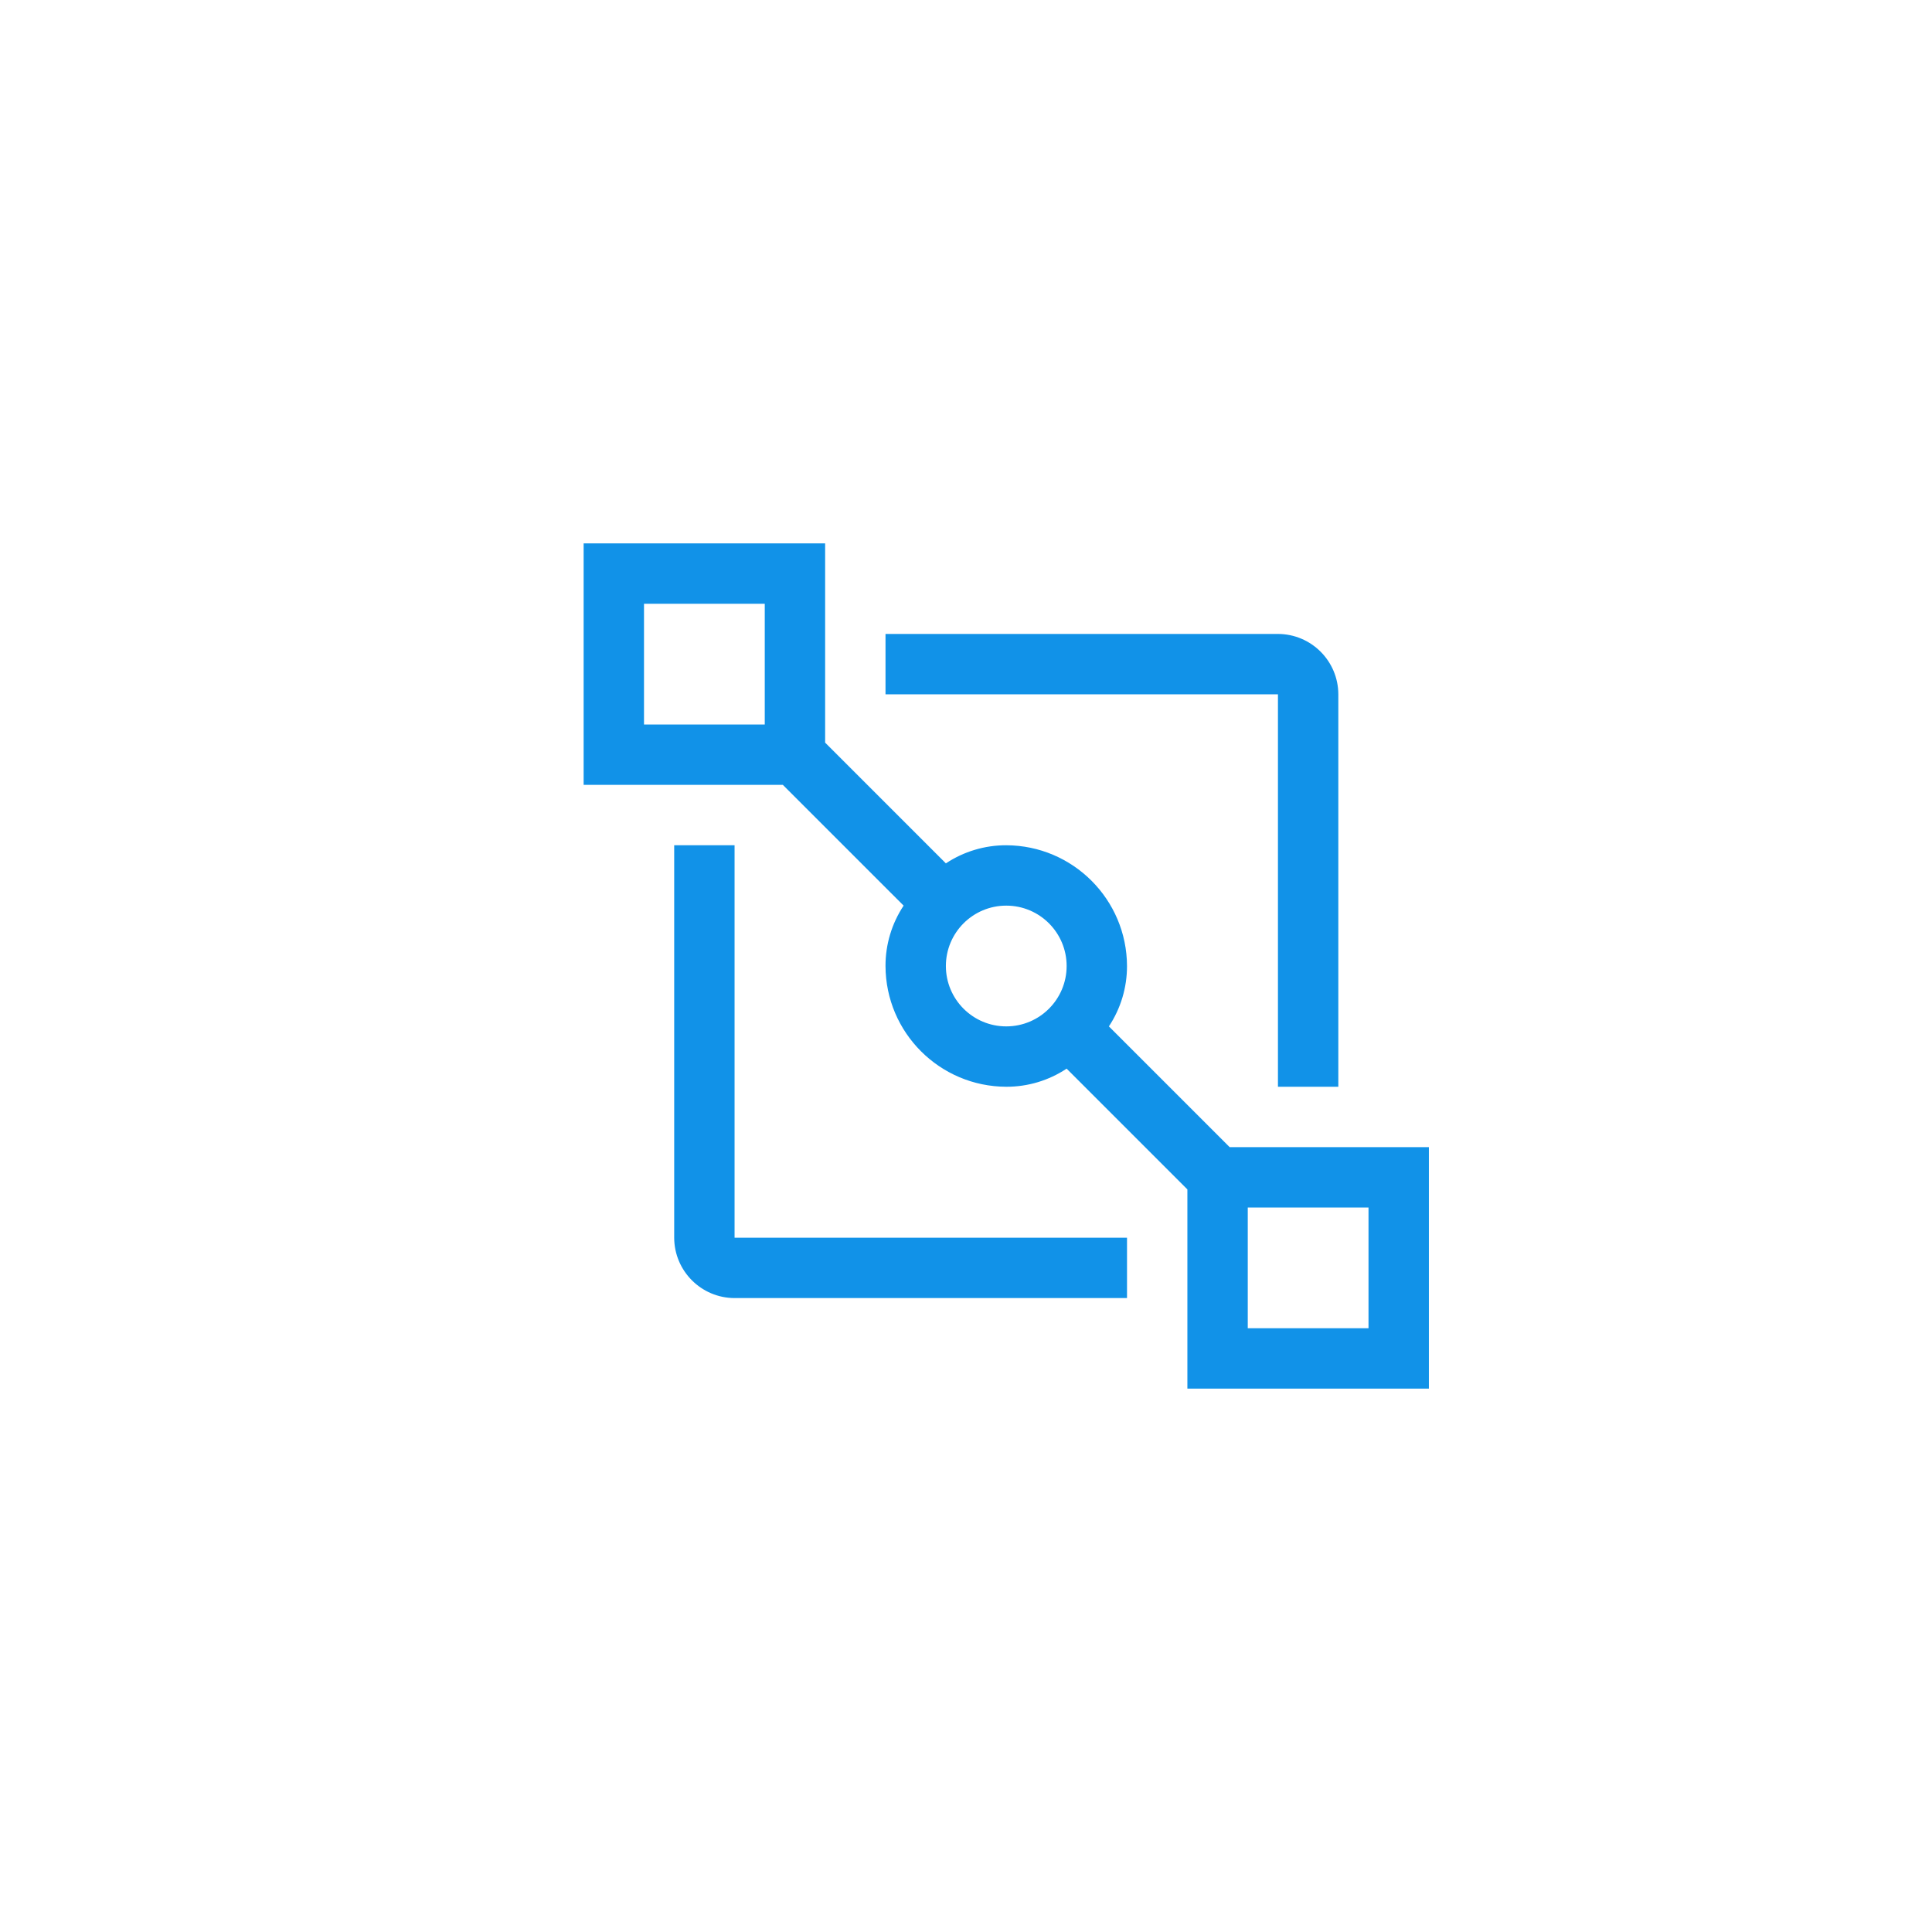
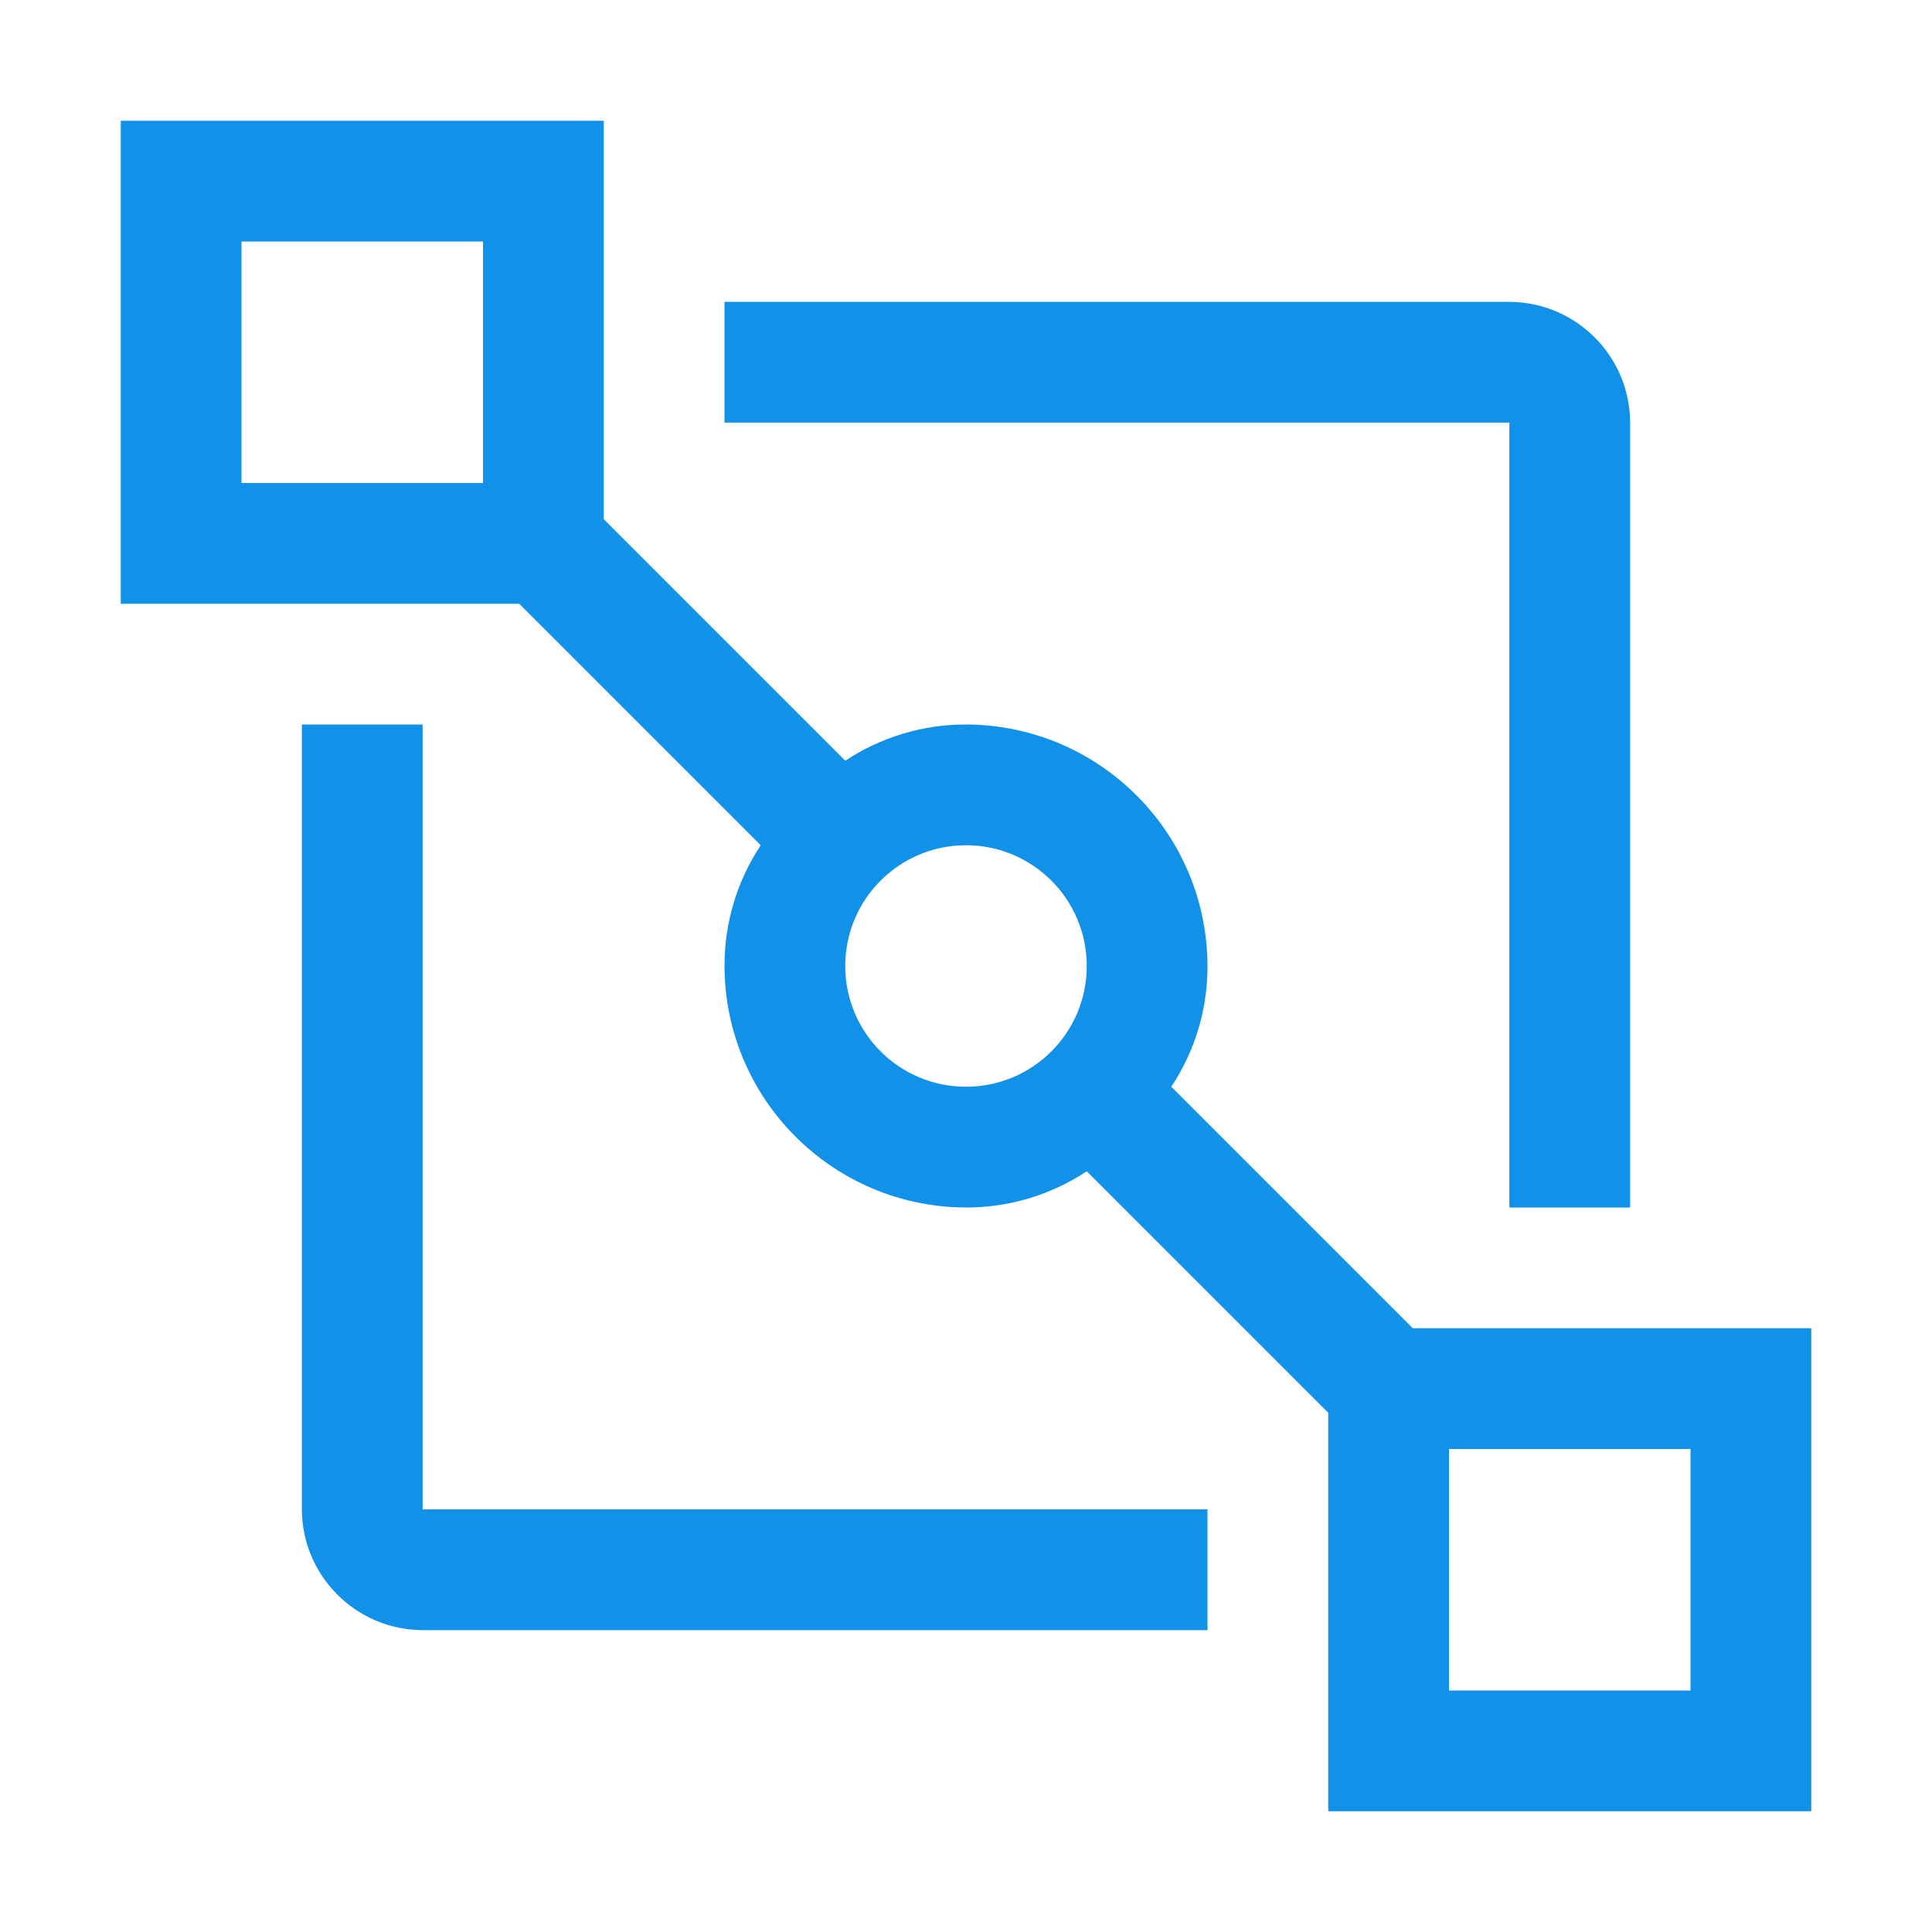
<svg xmlns="http://www.w3.org/2000/svg" viewBox="0 0 20 20">
-   <g transform="scale(.41667)">
-     <g fill="#1192E8" fill-rule="nonzero">
-       <path d="M28 32.25h-9.75a1.504 1.504 0 0 1-1.5-1.5V21h1.5v9.75H28z" />
-       <path d="m30.55 28.5-3-3c.295-.445.451-.967.45-1.5a3.01 3.01 0 0 0-3-3 2.7 2.7 0 0 0-1.5.45l-3-3V13.5h-6v6h4.95l3 3A2.7 2.7 0 0 0 22 24a3.01 3.01 0 0 0 3 3 2.7 2.7 0 0 0 1.5-.45l3 3v4.95h6v-6zM19 18h-3v-3h3zm6 7.5a1.5 1.5 0 1 1 0-3 1.5 1.5 0 0 1 0 3m9 7.5h-3v-3h3z" />
-       <path d="M31.75 27h1.5v-9.75a1.504 1.504 0 0 0-1.5-1.5H22v1.5h9.75z" />
-     </g>
+   <g fill="#1192E8" fill-rule="nonzero">
+     <path d="M12.5 16.875H4.375a1.254 1.254 0 0 1-1.25-1.25V7.5h1.25v8.125H12.5z" />
+     <path d="m14.625 13.75-2.5-2.5c.246-.37.376-.805.375-1.25A2.507 2.507 0 0 0 10 7.5c-.445-.001-.88.13-1.25.375l-2.5-2.5V1.25h-5v5h4.125l2.5 2.5c-.246.37-.376.805-.375 1.25a2.507 2.507 0 0 0 2.5 2.5c.445.001.88-.13 1.25-.375l2.5 2.5v4.125h5v-5zM5 5H2.5V2.5H5zm5 6.25a1.25 1.25 0 1 1 0-2.5 1.25 1.25 0 0 1 0 2.5m7.5 6.25H15V15h2.5z" />
+     <path d="M15.625 12.5h1.25V4.375a1.254 1.254 0 0 0-1.25-1.25H7.5v1.25h8.125z" />
  </g>
</svg>
